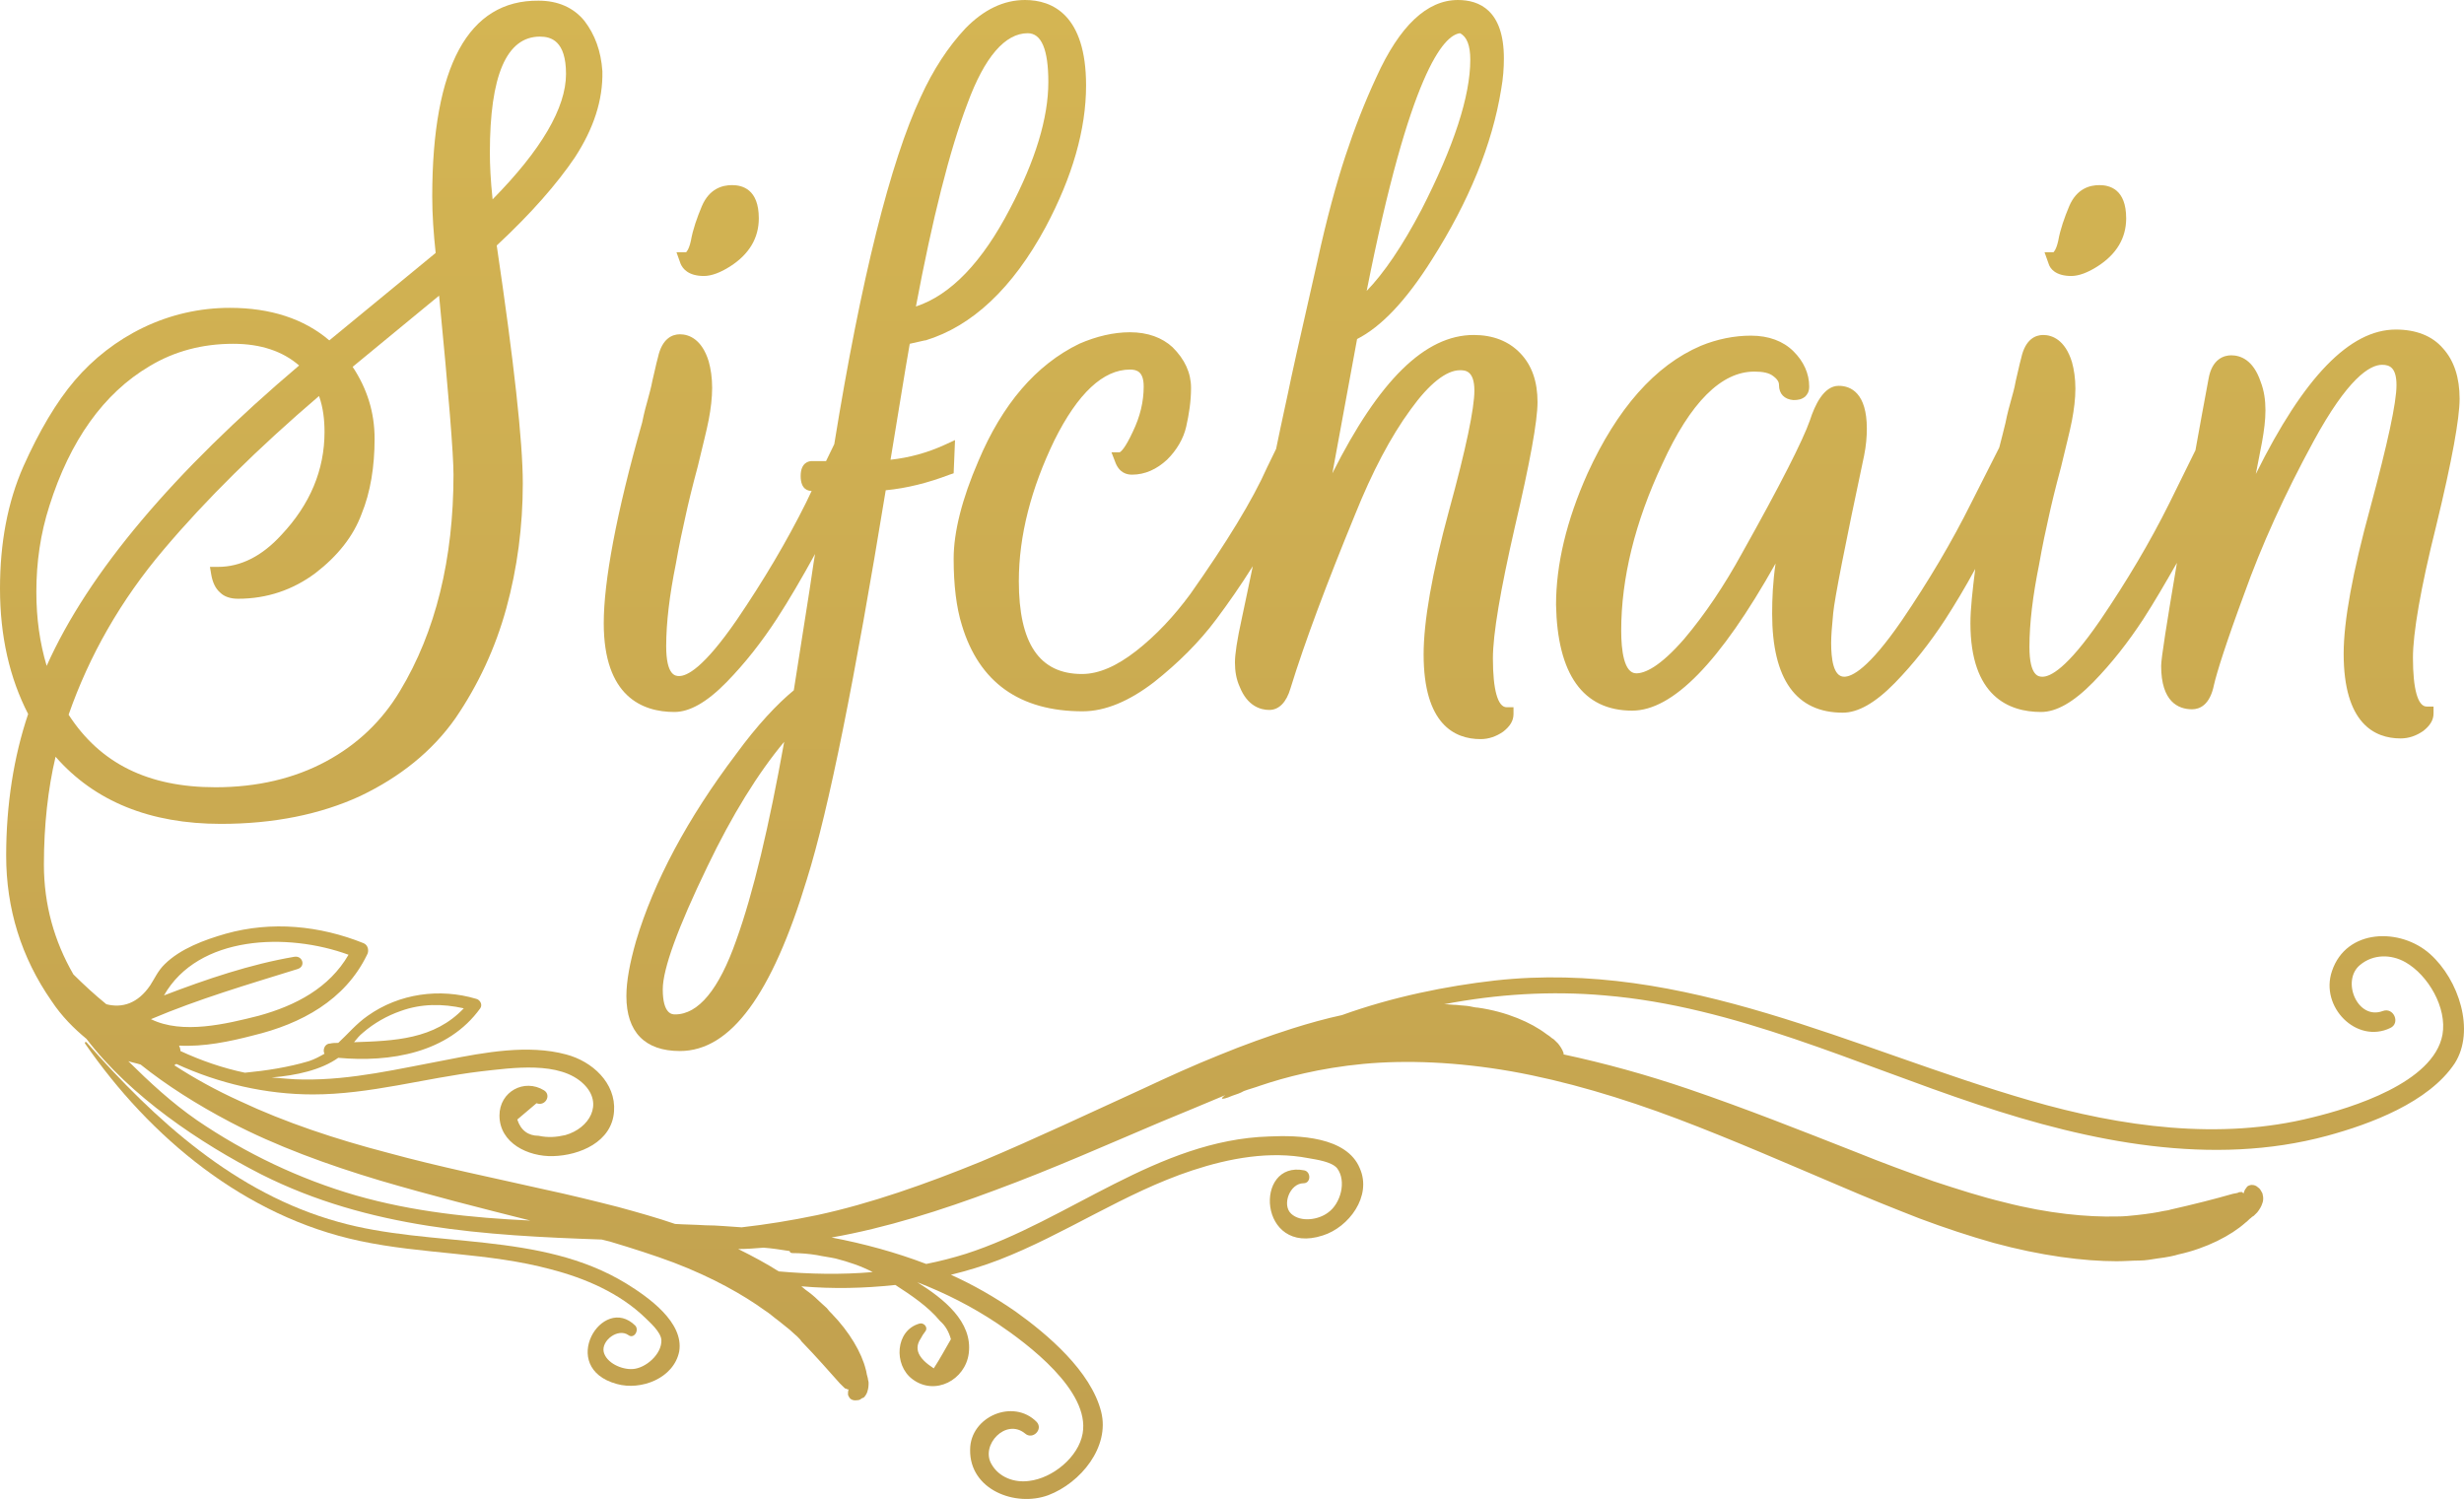
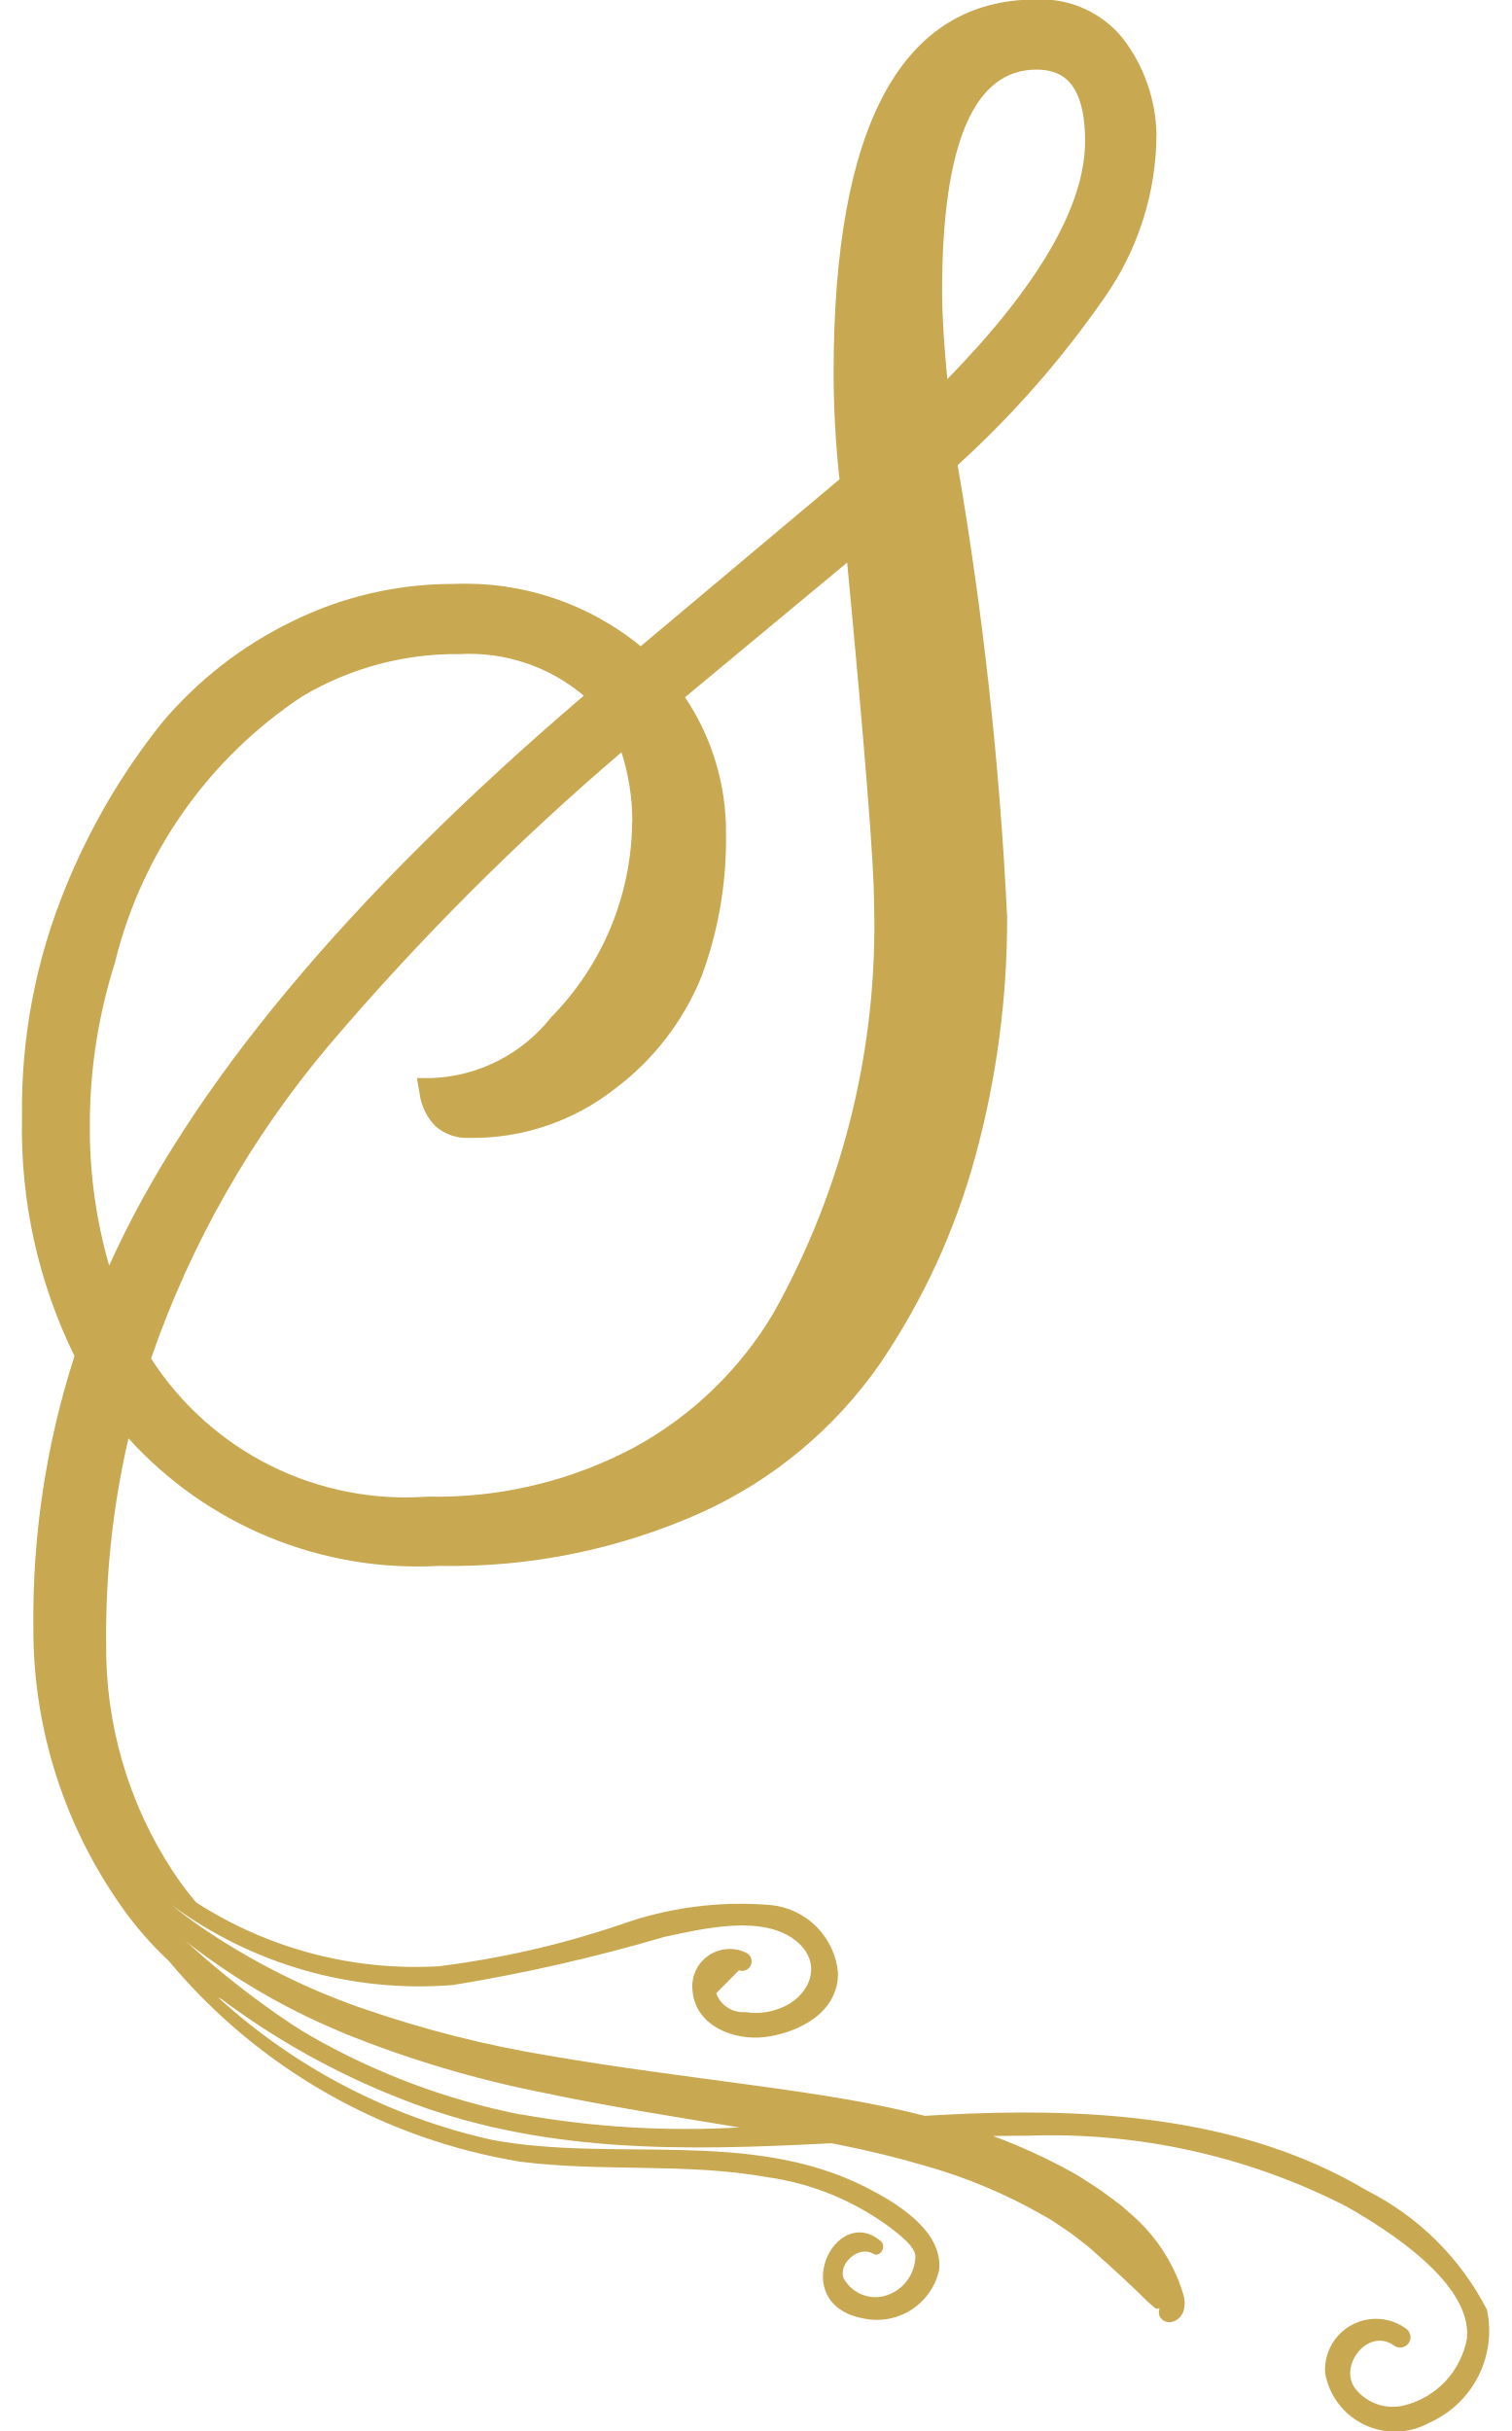
- <svg xmlns="http://www.w3.org/2000/svg" width="143" height="87" viewBox="0 0 143 87" fill="none">
-   <path d="M40.852 16.018C41.291 16.018 41.808 15.821 42.366 15.467C43.48 14.758 44.038 13.814 44.038 12.672C44.038 10.98 43.082 10.744 42.485 10.744C41.928 10.744 41.171 10.941 40.733 11.964C40.454 12.633 40.215 13.302 40.096 13.971C39.977 14.522 39.817 14.64 39.817 14.64H39.26L39.499 15.309C39.618 15.585 39.937 16.018 40.852 16.018Z" fill="url(#paint0_linear)" />
-   <path d="M39.14 41.323C40.016 41.323 41.012 40.772 42.166 39.592C43.242 38.49 44.197 37.27 45.073 35.931C45.79 34.83 46.546 33.531 47.303 32.153C47.184 32.822 47.104 33.492 46.984 34.239L46.069 40.064C45.113 40.851 43.958 42.071 42.724 43.763C39.897 47.502 37.946 51.162 36.911 54.625C36.552 55.885 36.353 56.947 36.353 57.813C36.353 59.899 37.428 61.001 39.459 61.001C42.405 61.001 44.794 57.734 46.825 51.044C48.099 46.99 49.612 39.395 51.404 28.454C52.639 28.336 53.873 28.021 55.107 27.549L55.346 27.47L55.426 25.542L54.828 25.817C53.793 26.289 52.758 26.565 51.683 26.683C52.161 23.81 52.519 21.527 52.798 19.953L53.674 19.756H53.714C56.421 18.93 58.77 16.726 60.682 13.184C62.234 10.272 63.031 7.517 63.031 4.959C63.031 0.866 61.08 0 59.487 0C58.253 0 57.098 0.551 56.023 1.653C55.028 2.716 54.151 4.054 53.435 5.628C51.683 9.367 49.971 16.175 48.418 25.778L47.94 26.762H47.104C46.945 26.762 46.467 26.84 46.467 27.628C46.467 28.415 46.905 28.493 47.104 28.493L46.785 29.162C45.67 31.406 44.317 33.688 42.764 35.971C40.813 38.804 39.857 39.237 39.419 39.237C39.22 39.237 38.663 39.237 38.663 37.506C38.663 36.128 38.862 34.515 39.22 32.744C39.419 31.602 39.618 30.697 39.778 29.989C39.937 29.241 40.176 28.257 40.494 27.077C40.773 25.896 41.012 24.991 41.131 24.361C41.251 23.731 41.33 23.102 41.33 22.511C41.33 21.921 41.251 21.409 41.131 20.977C40.733 19.678 39.977 19.402 39.459 19.402C39.021 19.402 38.424 19.638 38.185 20.74C38.065 21.173 37.986 21.606 37.866 22.078C37.787 22.511 37.667 22.905 37.587 23.22C37.508 23.495 37.388 23.928 37.269 24.518C35.756 29.831 35.039 33.767 35.039 36.168C35.039 40.418 37.269 41.323 39.14 41.323ZM42.724 54.586C41.728 57.42 40.534 58.876 39.18 58.876C39.021 58.876 38.464 58.876 38.464 57.42C38.464 56.239 39.34 53.838 41.052 50.296C42.485 47.305 43.998 44.865 45.511 43.055C44.635 47.935 43.719 51.831 42.724 54.586ZM56.142 6.021C57.138 3.306 58.332 1.928 59.646 1.928C60.443 1.928 60.841 2.873 60.841 4.762C60.841 6.848 60.084 9.327 58.611 12.121C57.018 15.191 55.187 17.12 53.156 17.789C54.112 12.712 55.107 8.737 56.142 6.021Z" fill="url(#paint1_linear)" />
-   <path d="M56.779 26.762C55.824 28.966 55.346 30.894 55.346 32.429C55.346 33.964 55.505 35.263 55.824 36.286C56.819 39.592 59.169 41.284 62.832 41.284C64.146 41.284 65.539 40.694 66.973 39.592C68.366 38.49 69.601 37.27 70.596 35.931C71.273 35.026 71.99 34.003 72.706 32.862C72.428 34.16 72.229 35.184 72.069 35.892C71.791 37.152 71.671 37.978 71.671 38.45C71.671 38.962 71.751 39.434 71.95 39.867C72.388 40.969 73.144 41.205 73.662 41.205C74.219 41.205 74.657 40.772 74.896 39.946C75.733 37.23 77.007 33.846 78.639 29.871C79.635 27.391 80.71 25.345 81.864 23.771C82.939 22.275 83.935 21.488 84.731 21.488C85.01 21.488 85.567 21.488 85.567 22.669C85.567 23.692 85.09 26.014 84.094 29.635C83.099 33.295 82.621 36.089 82.621 37.978C82.621 42.032 84.413 42.898 85.926 42.898C86.403 42.898 86.841 42.74 87.24 42.465C87.638 42.15 87.837 41.835 87.837 41.441V41.048H87.439C86.921 41.048 86.642 40.025 86.642 38.214C86.642 36.797 87.08 34.239 87.917 30.579C88.793 26.84 89.231 24.44 89.231 23.338C89.231 22.157 88.912 21.213 88.235 20.504C87.558 19.796 86.642 19.442 85.528 19.442C82.701 19.442 80.033 22.078 77.325 27.47C77.763 25.069 78.241 22.472 78.759 19.678C80.152 18.969 81.586 17.474 83.099 15.073C85.249 11.689 86.603 8.383 87.12 5.195C87.24 4.526 87.279 3.936 87.279 3.385C87.279 0.59 85.846 0 84.612 0C82.82 0 81.227 1.496 79.874 4.487C79.197 5.943 78.599 7.478 78.082 9.052C77.564 10.626 77.007 12.633 76.449 15.191C75.852 17.867 75.334 20.071 74.936 21.921C74.697 23.102 74.379 24.479 74.06 26.053L73.543 27.116C72.706 29.005 71.193 31.484 69.083 34.475C68.127 35.774 67.092 36.876 65.937 37.781C64.823 38.647 63.787 39.119 62.792 39.119C60.323 39.119 59.129 37.348 59.129 33.728C59.129 31.091 59.845 28.336 61.199 25.542C62.553 22.826 64.026 21.449 65.579 21.449C65.977 21.449 66.375 21.567 66.375 22.433C66.375 23.298 66.176 24.164 65.738 25.069C65.3 26.014 65.061 26.211 64.982 26.25H64.504L64.703 26.762C64.942 27.47 65.42 27.549 65.698 27.549C66.455 27.549 67.132 27.234 67.729 26.683C68.287 26.132 68.685 25.463 68.844 24.755C69.003 24.046 69.123 23.298 69.123 22.511C69.123 21.645 68.764 20.858 68.048 20.15C67.451 19.599 66.614 19.284 65.579 19.284C64.624 19.284 63.628 19.52 62.633 19.953C60.124 21.173 58.173 23.456 56.779 26.762ZM84.731 1.928C85.129 2.125 85.329 2.637 85.329 3.463C85.329 5.588 84.373 8.501 82.501 12.161C81.387 14.286 80.311 15.86 79.316 16.884C81.825 4.211 83.776 2.046 84.731 1.928Z" fill="url(#paint2_linear)" />
-   <path d="M94.725 41.245C97.075 41.245 99.822 38.45 103.047 32.704C102.888 33.767 102.848 34.751 102.848 35.617C102.848 39.434 104.242 41.363 106.949 41.363C107.825 41.363 108.821 40.812 109.975 39.631C111.05 38.529 112.006 37.309 112.882 35.971C113.439 35.105 114.037 34.121 114.634 33.019C114.475 34.279 114.355 35.341 114.355 36.168C114.355 40.418 116.585 41.323 118.456 41.323C119.332 41.323 120.328 40.772 121.483 39.592C122.558 38.49 123.513 37.27 124.389 35.931C125.026 34.948 125.663 33.846 126.34 32.665C125.743 36.207 125.424 38.214 125.424 38.647C125.424 40.733 126.42 41.166 127.216 41.166C127.654 41.166 128.252 40.93 128.49 39.749C128.65 39.041 129.207 37.27 130.242 34.475C131.238 31.681 132.592 28.69 134.264 25.62C136.255 21.96 137.529 21.173 138.246 21.173C138.684 21.173 139.082 21.331 139.082 22.354C139.082 23.377 138.564 25.738 137.569 29.438C136.534 33.216 136.016 36.05 136.016 37.939C136.016 41.992 137.808 42.858 139.321 42.858C139.799 42.858 140.237 42.701 140.635 42.425C141.033 42.11 141.232 41.795 141.232 41.402V41.008H140.834C140.316 41.008 140.037 39.985 140.037 38.175C140.037 36.758 140.475 34.16 141.391 30.5C142.307 26.722 142.745 24.282 142.745 23.141C142.745 21.921 142.426 20.937 141.789 20.229C141.152 19.481 140.197 19.127 139.042 19.127C136.374 19.127 133.706 21.882 130.919 27.509L131.278 25.66C131.397 24.991 131.477 24.4 131.477 23.81C131.477 23.22 131.397 22.669 131.198 22.157C130.76 20.858 130.003 20.622 129.486 20.622C129.088 20.622 128.371 20.819 128.172 22C127.893 23.456 127.654 24.833 127.415 26.132L125.902 29.202C124.787 31.445 123.434 33.728 121.881 36.01C119.93 38.844 118.974 39.277 118.536 39.277C118.337 39.277 117.78 39.277 117.78 37.545C117.78 36.168 117.979 34.554 118.337 32.783C118.536 31.642 118.735 30.737 118.894 30.028C119.054 29.28 119.293 28.297 119.611 27.116C119.89 25.935 120.129 25.03 120.248 24.4C120.368 23.771 120.447 23.141 120.447 22.551C120.447 21.96 120.368 21.449 120.248 21.016C119.85 19.717 119.094 19.442 118.576 19.442C118.138 19.442 117.541 19.678 117.302 20.78C117.182 21.213 117.103 21.645 116.983 22.118C116.904 22.59 116.784 22.944 116.704 23.259C116.625 23.535 116.505 23.968 116.386 24.558C116.266 25.03 116.147 25.542 116.028 25.975L114.395 29.202C113.28 31.445 111.926 33.728 110.374 36.01C108.423 38.844 107.467 39.277 107.029 39.277C106.392 39.277 106.272 38.214 106.272 37.309C106.272 36.955 106.312 36.364 106.392 35.577C106.471 34.751 107.069 31.681 108.184 26.447C108.303 25.857 108.343 25.345 108.343 24.873C108.343 22.826 107.427 22.393 106.71 22.393C105.834 22.393 105.317 23.535 105.038 24.4C104.64 25.542 103.326 28.139 101.096 32.114C100.061 34.003 98.946 35.656 97.751 37.073C96.318 38.726 95.442 39.08 94.964 39.08C94.248 39.08 94.088 37.742 94.088 36.601C94.088 33.57 94.885 30.304 96.477 26.919C98.11 23.338 99.902 21.567 101.813 21.567C102.33 21.567 102.689 21.645 102.928 21.842C103.246 22.078 103.246 22.275 103.246 22.354C103.246 22.866 103.565 23.18 104.082 23.22C104.361 23.22 104.56 23.18 104.759 23.023C104.879 22.905 104.998 22.747 104.998 22.433C104.998 21.685 104.68 20.977 104.082 20.386C103.485 19.796 102.649 19.481 101.614 19.481C100.658 19.481 99.663 19.678 98.707 20.071C96.039 21.213 93.849 23.731 92.137 27.47C90.903 30.225 90.306 32.783 90.306 35.105C90.385 39.119 91.859 41.245 94.725 41.245Z" fill="url(#paint3_linear)" />
-   <path d="M120.208 16.018C120.646 16.018 121.164 15.821 121.721 15.467C122.836 14.758 123.394 13.814 123.394 12.672C123.394 10.98 122.438 10.744 121.841 10.744C121.283 10.744 120.527 10.941 120.089 11.964C119.81 12.633 119.571 13.302 119.452 13.971C119.332 14.522 119.173 14.64 119.173 14.64H118.656L118.894 15.309C118.974 15.585 119.293 16.018 120.208 16.018Z" fill="url(#paint4_linear)" />
-   <path d="M36.353 74.5C31.336 71.43 25.085 72.453 19.63 70.918C13.657 69.266 8.999 65.015 5.017 60.489C4.977 60.45 4.898 60.489 4.937 60.568C8.72 66.038 14.215 70.604 20.864 72.02C24.527 72.808 28.35 72.689 31.973 73.673C33.964 74.185 35.955 75.051 37.428 76.468C37.707 76.743 38.344 77.294 38.384 77.766C38.424 78.593 37.468 79.419 36.712 79.459C36.075 79.498 35.199 79.105 35.039 78.475C34.88 77.806 35.875 77.058 36.473 77.491C36.791 77.727 37.11 77.215 36.871 76.94C34.96 75.051 32.332 79.38 35.796 80.325C37.189 80.718 39.101 80.01 39.419 78.435C39.698 76.743 37.627 75.287 36.353 74.5Z" fill="url(#paint5_linear)" />
-   <path d="M141.033 55.373C139.321 53.838 136.175 53.878 135.339 56.357C134.622 58.443 136.772 60.607 138.723 59.663C139.321 59.387 138.923 58.443 138.285 58.679C136.812 59.23 135.857 56.908 136.971 56.003C137.728 55.373 138.763 55.373 139.599 55.845C140.913 56.593 142.028 58.482 141.75 60.056C141.232 62.851 136.454 64.307 134.184 64.858C128.849 66.196 123.115 65.409 117.819 63.874C107.467 60.883 97.791 55.688 86.762 56.908C83.975 57.223 80.829 57.852 77.883 58.915C76.967 59.112 75.971 59.387 74.976 59.702C73.622 60.135 72.189 60.647 70.755 61.237C69.282 61.827 67.809 62.496 66.296 63.205C63.27 64.582 60.124 66.078 56.939 67.416C53.753 68.715 50.528 69.856 47.422 70.525C45.909 70.84 44.436 71.076 43.042 71.233C42.326 71.194 41.649 71.115 40.932 71.115C40.335 71.076 39.778 71.076 39.18 71.037C38.145 70.682 37.03 70.368 35.875 70.053C34.482 69.698 33.048 69.344 31.575 69.029C28.629 68.36 25.523 67.731 22.497 66.904C19.471 66.117 16.524 65.133 13.936 63.913C12.542 63.284 11.268 62.575 10.114 61.827C10.153 61.788 10.193 61.788 10.233 61.749C12.702 62.89 15.449 63.52 18.157 63.52C21.462 63.52 24.647 62.575 27.912 62.182C29.704 61.985 32.491 61.552 33.885 62.929C35.039 64.071 34.203 65.487 32.809 65.881C32.292 65.999 31.814 66.038 31.257 65.92C30.659 65.92 30.221 65.606 30.022 64.976C30.381 64.661 30.779 64.346 31.137 64.031C31.655 64.228 32.013 63.559 31.575 63.284C30.42 62.575 28.987 63.362 28.987 64.74C28.987 66.353 30.659 67.14 32.093 67.101C33.646 67.062 35.517 66.275 35.636 64.504C35.756 62.851 34.362 61.591 32.849 61.198C30.659 60.607 28.111 61.08 25.921 61.513C23.174 62.024 20.426 62.693 17.599 62.654C16.962 62.654 16.365 62.575 15.768 62.536C17.201 62.418 18.634 62.103 19.63 61.395C22.656 61.67 26.001 61.119 27.872 58.522C28.031 58.285 27.832 58.01 27.633 57.971C25.523 57.341 23.174 57.656 21.342 58.955C20.665 59.427 20.187 60.017 19.63 60.529C19.471 60.529 19.311 60.529 19.152 60.568C18.834 60.568 18.714 60.962 18.834 61.158C18.555 61.316 18.276 61.473 17.918 61.591C16.723 61.946 15.449 62.142 14.215 62.26C12.901 61.985 11.666 61.552 10.472 61.001C10.472 60.883 10.432 60.765 10.392 60.686C11.826 60.765 13.339 60.45 14.693 60.096C17.48 59.427 20.028 58.049 21.302 55.413C21.422 55.216 21.382 54.861 21.103 54.743C18.555 53.72 15.768 53.445 13.1 54.193C11.866 54.547 10.472 55.058 9.556 55.964C9.158 56.357 8.999 56.751 8.72 57.184C8.003 58.246 7.087 58.522 6.172 58.285C5.495 57.734 4.898 57.184 4.26 56.554C3.146 54.625 2.548 52.5 2.548 50.178C2.548 47.896 2.787 45.77 3.225 43.921C5.495 46.518 8.72 47.817 12.821 47.817C15.887 47.817 18.595 47.266 20.904 46.203C23.213 45.101 25.085 43.606 26.439 41.677C27.753 39.749 28.748 37.624 29.385 35.302C30.022 32.98 30.341 30.54 30.341 28.06C30.341 25.62 29.823 20.977 28.828 14.247C30.819 12.397 32.332 10.665 33.367 9.13C34.442 7.478 34.999 5.825 34.96 4.132C34.88 2.952 34.522 2.007 33.924 1.22C33.287 0.433 32.371 0.039 31.257 0.039C27.195 0 25.085 3.817 25.085 11.413C25.085 12.476 25.165 13.578 25.284 14.68L19.112 19.756C17.639 18.497 15.688 17.867 13.339 17.867C11.587 17.867 9.875 18.261 8.322 19.009C6.769 19.756 5.415 20.819 4.34 22.078C3.265 23.338 2.27 25.03 1.354 27.077C0.438 29.162 0 31.524 0 34.16C0 36.915 0.557 39.355 1.633 41.441C0.796 43.921 0.358 46.715 0.358 49.667C0.358 52.736 1.234 55.57 2.986 58.089C3.584 58.994 4.3 59.702 5.017 60.293C7.565 63.638 11.627 66.353 15.17 68.164C21.422 71.312 28.151 71.706 34.92 71.942C35.079 71.981 35.238 72.02 35.398 72.06C36.712 72.453 37.946 72.847 39.101 73.28C41.37 74.146 43.162 75.169 44.356 76.035C44.675 76.231 44.914 76.468 45.193 76.664C45.431 76.861 45.631 77.019 45.83 77.176C45.989 77.334 46.148 77.452 46.268 77.57C46.387 77.688 46.467 77.766 46.507 77.845C47.383 78.75 48.139 79.616 48.736 80.285C48.816 80.364 48.896 80.443 48.975 80.521C49.015 80.561 49.055 80.6 49.095 80.6C49.135 80.6 49.135 80.6 49.174 80.639H49.254C49.214 80.718 49.214 80.836 49.214 80.915C49.214 80.993 49.254 81.033 49.294 81.112C49.334 81.19 49.493 81.308 49.732 81.269C49.851 81.269 49.931 81.23 49.971 81.19C50.011 81.151 50.05 81.151 50.13 81.112C50.21 81.033 50.289 80.915 50.329 80.797C50.409 80.561 50.409 80.403 50.409 80.246C50.409 80.167 50.369 80.088 50.369 80.01C50.369 79.97 50.329 79.892 50.329 79.852C50.289 79.734 50.289 79.616 50.249 79.498C50.011 78.514 49.294 77.294 48.259 76.231C48.179 76.153 48.099 76.074 47.98 75.917C47.86 75.799 47.661 75.641 47.462 75.444C47.263 75.248 47.024 75.051 46.745 74.854C46.666 74.775 46.586 74.736 46.507 74.657C48.338 74.815 50.13 74.775 51.962 74.579C52.877 75.169 53.873 75.838 54.55 76.664C54.868 76.94 55.067 77.294 55.187 77.727C54.868 78.278 54.55 78.868 54.191 79.419C53.276 78.829 53.037 78.278 53.435 77.688C53.514 77.53 53.594 77.412 53.714 77.255C53.873 77.019 53.594 76.743 53.355 76.822C51.962 77.215 51.842 79.222 52.957 80.049C54.271 81.033 56.023 80.088 56.222 78.553C56.461 76.704 54.749 75.366 53.236 74.421C54.868 75.051 56.421 75.838 57.894 76.822C59.646 78.002 63.27 80.718 62.832 83.197C62.593 84.575 61.08 85.795 59.726 85.952C58.89 86.07 57.974 85.756 57.536 84.968C56.899 83.867 58.372 82.292 59.487 83.197C59.925 83.591 60.562 82.961 60.164 82.528C58.81 81.151 56.302 82.214 56.302 84.142C56.262 86.464 58.93 87.487 60.841 86.779C62.712 86.07 64.424 83.985 63.907 81.938C63.309 79.577 60.801 77.451 58.93 76.114C57.735 75.287 56.501 74.579 55.187 73.988C56.142 73.752 57.058 73.477 57.974 73.123C61.836 71.627 65.26 69.226 69.203 67.927C71.353 67.219 73.702 66.786 75.932 67.219C76.37 67.298 77.285 67.416 77.604 67.809C78.161 68.557 77.803 69.856 77.086 70.368C76.529 70.8 75.494 70.958 74.936 70.446C74.379 69.935 74.856 68.675 75.653 68.675C76.091 68.675 76.091 68.006 75.693 67.927C72.746 67.337 73.025 72.926 76.768 71.706C78.281 71.233 79.635 69.423 78.918 67.809C78.161 65.96 75.334 65.881 73.662 65.96C67.172 66.156 62.035 70.84 56.063 72.768C55.306 73.004 54.55 73.201 53.753 73.359C52.001 72.689 50.13 72.178 48.259 71.824C51.404 71.273 54.629 70.249 57.775 69.069C61.08 67.849 64.265 66.432 67.331 65.133C68.645 64.582 69.919 64.071 71.114 63.559C70.994 63.638 70.915 63.717 70.915 63.756C70.954 63.795 71.153 63.756 71.512 63.598C71.751 63.52 71.99 63.441 72.189 63.323C72.507 63.205 72.826 63.126 73.144 63.008C74.538 62.536 76.609 61.985 79.117 61.749C81.626 61.513 84.572 61.631 87.718 62.182C90.823 62.733 94.128 63.717 97.353 64.936C100.578 66.156 103.804 67.573 106.87 68.872C108.422 69.541 109.896 70.131 111.409 70.722C112.882 71.273 114.315 71.745 115.709 72.139C118.456 72.886 120.925 73.201 122.836 73.201C123.314 73.201 123.752 73.162 124.15 73.162C124.548 73.162 124.907 73.083 125.186 73.044C125.504 73.004 125.743 72.965 125.942 72.926C126.141 72.886 126.3 72.847 126.42 72.808C128.052 72.453 129.486 71.706 130.322 70.958C130.441 70.879 130.521 70.761 130.641 70.682C130.68 70.643 130.72 70.604 130.8 70.564C130.879 70.486 130.919 70.446 130.999 70.368C131.118 70.21 131.238 70.053 131.317 69.777C131.357 69.659 131.357 69.462 131.317 69.344C131.317 69.266 131.278 69.226 131.238 69.147C131.198 69.069 131.158 68.99 131.039 68.911C130.879 68.754 130.641 68.754 130.561 68.793C130.441 68.833 130.402 68.872 130.362 68.951C130.282 69.029 130.242 69.147 130.203 69.266L130.123 69.187C130.083 69.187 130.083 69.187 130.043 69.187C130.003 69.187 129.924 69.187 129.884 69.226C129.765 69.266 129.645 69.266 129.526 69.305C128.57 69.581 127.336 69.895 125.942 70.21C125.862 70.249 125.743 70.249 125.544 70.289C125.385 70.328 125.146 70.368 124.907 70.407C124.668 70.446 124.349 70.486 123.991 70.525C123.633 70.564 123.274 70.604 122.836 70.604C121.164 70.643 118.894 70.446 116.306 69.777C114.992 69.462 113.639 69.029 112.205 68.557C110.772 68.046 109.259 67.495 107.706 66.865C104.6 65.645 101.335 64.346 97.99 63.205C95.561 62.378 93.133 61.709 90.744 61.198C90.744 61.158 90.744 61.158 90.744 61.119C90.664 60.883 90.544 60.725 90.425 60.568C90.345 60.489 90.306 60.45 90.226 60.371C90.186 60.332 90.146 60.293 90.067 60.253C89.987 60.175 89.868 60.096 89.748 60.017C88.872 59.348 87.439 58.718 85.766 58.482C85.647 58.482 85.488 58.443 85.289 58.404C85.09 58.364 84.811 58.364 84.532 58.325C84.333 58.325 84.054 58.285 83.815 58.285C86.881 57.695 90.027 57.498 93.133 57.774C100.698 58.404 107.666 61.749 114.793 64.11C121.283 66.275 128.371 67.731 135.06 65.92C137.529 65.251 140.953 63.992 142.466 61.709C143.661 59.82 142.705 56.869 141.033 55.373ZM21.063 59.938C21.7 59.387 22.457 58.955 23.253 58.679C24.448 58.246 25.682 58.246 26.916 58.522C25.204 60.332 22.895 60.411 20.546 60.489C20.705 60.293 20.864 60.096 21.063 59.938ZM31.336 2.125C31.973 2.125 32.849 2.361 32.849 4.29C32.849 6.258 31.416 8.698 28.589 11.57C28.469 10.469 28.43 9.563 28.43 8.855C28.43 4.408 29.385 2.125 31.336 2.125ZM49.493 80.6C49.493 80.639 49.493 80.639 49.493 80.6V80.6ZM20.227 55.413C19.112 57.341 17.161 58.364 15.011 58.955C13.14 59.427 10.591 60.056 8.76 59.151C11.547 57.971 14.374 57.144 17.281 56.239C17.759 56.081 17.559 55.452 17.082 55.531C14.533 55.964 11.985 56.829 9.516 57.774C11.507 54.271 16.683 54.114 20.227 55.413ZM18.834 25.069C18.834 27.273 17.997 29.28 16.325 31.052C15.21 32.272 13.976 32.901 12.662 32.901H12.184L12.264 33.373C12.343 33.806 12.503 34.16 12.781 34.397C13.02 34.633 13.379 34.751 13.817 34.751C15.489 34.751 17.002 34.239 18.316 33.255C19.59 32.272 20.506 31.13 20.984 29.831C21.501 28.572 21.74 27.077 21.74 25.463C21.74 23.928 21.302 22.551 20.466 21.291L25.483 17.159C26.041 22.905 26.319 26.368 26.319 27.549C26.319 32.429 25.284 36.679 23.213 40.103C22.178 41.835 20.745 43.212 18.913 44.196C17.082 45.18 14.931 45.692 12.503 45.692C8.601 45.692 5.813 44.314 3.982 41.481C5.176 38.057 7.008 34.83 9.516 31.878C11.945 29.005 14.971 26.014 18.515 22.984C18.754 23.653 18.834 24.361 18.834 25.069ZM2.867 29.359C4.061 25.581 6.012 22.826 8.68 21.252C10.114 20.386 11.746 19.953 13.538 19.953C15.131 19.953 16.405 20.386 17.36 21.213C10.074 27.391 5.136 33.216 2.708 38.647C2.309 37.309 2.11 35.892 2.11 34.357C2.11 32.626 2.349 30.973 2.867 29.359ZM11.428 65.015C9.954 63.992 8.68 62.811 7.446 61.591C7.685 61.67 7.924 61.709 8.163 61.788C9.636 62.969 11.428 64.11 13.379 65.133C16.007 66.511 19.033 67.613 22.059 68.518C25.005 69.384 27.952 70.131 30.779 70.84C27.355 70.682 23.97 70.328 20.665 69.384C17.4 68.439 14.255 66.944 11.428 65.015ZM45.193 73.791C44.516 73.359 43.719 72.926 42.843 72.493C43.321 72.493 43.839 72.453 44.317 72.414C44.834 72.453 45.312 72.532 45.83 72.611C45.83 72.689 45.909 72.729 45.989 72.729C46.467 72.729 46.945 72.768 47.422 72.847C47.781 72.926 48.139 72.965 48.498 73.044C49.254 73.24 49.971 73.477 50.648 73.831C48.816 73.988 46.984 73.949 45.193 73.791Z" fill="url(#paint6_linear)" />
-   <defs>
-     <linearGradient id="paint0_linear" x1="71.5" y1="0" x2="71.5" y2="87" gradientUnits="userSpaceOnUse">
-       <stop stop-color="#D4B553" />
-       <stop offset="1" stop-color="#C1A04F" />
-     </linearGradient>
-     <linearGradient id="paint1_linear" x1="71.5" y1="0" x2="71.5" y2="87" gradientUnits="userSpaceOnUse">
-       <stop stop-color="#D4B553" />
-       <stop offset="1" stop-color="#C1A04F" />
-     </linearGradient>
-     <linearGradient id="paint2_linear" x1="71.5" y1="0" x2="71.5" y2="87" gradientUnits="userSpaceOnUse">
-       <stop stop-color="#D4B553" />
-       <stop offset="1" stop-color="#C1A04F" />
-     </linearGradient>
-     <linearGradient id="paint3_linear" x1="71.5" y1="0" x2="71.5" y2="87" gradientUnits="userSpaceOnUse">
-       <stop stop-color="#D4B553" />
-       <stop offset="1" stop-color="#C1A04F" />
-     </linearGradient>
-     <linearGradient id="paint4_linear" x1="71.5" y1="0" x2="71.5" y2="87" gradientUnits="userSpaceOnUse">
-       <stop stop-color="#D4B553" />
-       <stop offset="1" stop-color="#C1A04F" />
-     </linearGradient>
-     <linearGradient id="paint5_linear" x1="71.5" y1="0" x2="71.5" y2="87" gradientUnits="userSpaceOnUse">
-       <stop stop-color="#D4B553" />
-       <stop offset="1" stop-color="#C1A04F" />
-     </linearGradient>
-     <linearGradient id="paint6_linear" x1="71.5" y1="0" x2="71.5" y2="87" gradientUnits="userSpaceOnUse">
-       <stop stop-color="#D4B553" />
-       <stop offset="1" stop-color="#C1A04F" />
-     </linearGradient>
-   </defs>
+ <svg xmlns="http://www.w3.org/2000/svg" width="46" height="74" viewBox="0 0 46 74" fill="none">
+   <path d="M45.265 70.306C44.458 68.738 43.174 67.466 41.598 66.673C37.982 64.519 33.61 64.179 29.491 64.339C29.044 64.357 28.597 64.381 28.152 64.406C27.424 64.223 26.654 64.058 25.851 63.918C24.913 63.753 23.932 63.614 22.927 63.476C20.919 63.2 18.814 62.94 16.748 62.581C14.797 62.264 12.878 61.777 11.012 61.127L10.859 61.075C9.211 60.486 7.645 59.692 6.195 58.711C5.855 58.481 5.526 58.232 5.207 57.976C7.681 59.805 10.735 60.674 13.801 60.423C15.971 60.068 18.118 59.579 20.228 58.958C21.401 58.709 23.252 58.256 24.259 59.102C25.091 59.803 24.627 60.819 23.715 61.143C23.389 61.269 23.035 61.305 22.691 61.248C22.5 61.264 22.309 61.216 22.149 61.112C21.988 61.008 21.866 60.854 21.803 60.673C22.034 60.442 22.265 60.21 22.495 59.977C22.564 60.001 22.639 59.999 22.706 59.97C22.772 59.941 22.826 59.889 22.856 59.822C22.885 59.756 22.889 59.681 22.866 59.612C22.843 59.543 22.794 59.486 22.731 59.451C22.548 59.357 22.343 59.315 22.138 59.329C21.933 59.343 21.735 59.412 21.566 59.529C21.397 59.645 21.263 59.806 21.177 59.992C21.092 60.179 21.059 60.386 21.081 60.59C21.171 61.68 22.348 62.121 23.288 62.008C24.331 61.874 25.521 61.253 25.511 60.057C25.464 59.529 25.235 59.034 24.862 58.656C24.49 58.279 23.997 58.044 23.47 57.991C21.907 57.857 20.335 58.064 18.86 58.596C17.079 59.197 15.243 59.617 13.379 59.852C10.766 60.008 8.171 59.328 5.97 57.909C5.716 57.612 5.482 57.299 5.268 56.972C3.913 54.91 3.204 52.49 3.232 50.023C3.21 47.923 3.438 45.828 3.911 43.783C5.097 45.094 6.562 46.123 8.198 46.795C9.834 47.467 11.6 47.764 13.366 47.666C16.111 47.72 18.834 47.167 21.341 46.047C23.531 45.054 25.412 43.489 26.785 41.516C28.108 39.57 29.095 37.417 29.706 35.146C30.343 32.792 30.664 30.364 30.659 27.926C30.437 23.311 29.934 18.713 29.153 14.159C30.837 12.63 32.341 10.913 33.634 9.042C34.656 7.581 35.204 5.842 35.205 4.059C35.177 3.01 34.818 1.998 34.179 1.165C33.864 0.777 33.462 0.468 33.005 0.263C32.549 0.058 32.051 -0.038 31.551 -0.017C27.455 -0.017 25.377 3.806 25.377 11.346C25.378 12.43 25.438 13.513 25.555 14.591L19.504 19.672C17.904 18.362 15.877 17.687 13.812 17.775C12.097 17.771 10.404 18.165 8.868 18.928C7.359 19.665 6.02 20.709 4.936 21.993C3.726 23.507 2.741 25.187 2.009 26.982C1.087 29.216 0.632 31.615 0.67 34.032C0.615 36.541 1.163 39.026 2.268 41.279C1.411 43.934 0.989 46.709 1.016 49.499C0.996 52.498 1.9 55.431 3.604 57.899C4.047 58.553 4.562 59.154 5.14 59.693C7.858 62.953 11.662 65.123 15.852 65.804C18.343 66.119 20.879 65.831 23.351 66.272C24.733 66.465 26.043 67.008 27.156 67.85C27.368 68.024 27.826 68.35 27.867 68.664C27.866 68.958 27.763 69.243 27.577 69.469C27.39 69.696 27.131 69.852 26.843 69.91C26.613 69.95 26.376 69.917 26.166 69.814C25.956 69.711 25.784 69.545 25.675 69.338C25.529 68.889 26.148 68.344 26.576 68.602C26.8 68.735 26.997 68.375 26.812 68.22C25.422 67.044 23.934 70.135 26.285 70.574C26.785 70.682 27.308 70.587 27.74 70.312C28.171 70.036 28.477 69.601 28.589 69.101C28.715 67.885 27.233 67.023 26.345 66.573C22.815 64.788 18.712 65.836 14.963 65.135C11.858 64.44 8.988 62.946 6.638 60.8C6.674 60.82 6.712 60.839 6.749 60.859C8.389 62.083 10.183 63.086 12.085 63.84C16.401 65.581 20.835 65.472 25.312 65.24L25.58 65.293C26.483 65.475 27.336 65.684 28.115 65.913C29.401 66.272 30.637 66.791 31.795 67.457C32.02 67.577 32.203 67.715 32.377 67.828C32.531 67.927 32.68 68.034 32.822 68.15L33.138 68.395L33.318 68.557C33.964 69.121 34.524 69.654 34.941 70.066C34.998 70.117 35.051 70.164 35.102 70.207C35.126 70.228 35.151 70.248 35.177 70.266L35.218 70.279H35.229L35.264 70.271L35.3 70.263C35.277 70.325 35.273 70.392 35.287 70.456C35.299 70.506 35.325 70.552 35.361 70.59C35.398 70.629 35.444 70.658 35.496 70.674C35.547 70.69 35.602 70.694 35.655 70.684C35.715 70.673 35.772 70.65 35.822 70.615C35.855 70.595 35.886 70.57 35.912 70.542C35.971 70.48 36.013 70.405 36.035 70.323C36.069 70.197 36.072 70.064 36.045 69.936C36.034 69.883 36.02 69.83 36.002 69.778L35.967 69.667C35.943 69.595 35.916 69.52 35.885 69.441C35.561 68.626 35.038 67.904 34.364 67.341L34.149 67.151C34.05 67.072 33.921 66.98 33.774 66.869C33.606 66.739 33.433 66.617 33.253 66.505C33.051 66.379 32.834 66.226 32.583 66.094C31.827 65.678 31.041 65.32 30.232 65.022C30.585 65.016 30.938 65.011 31.291 65.011C34.654 64.891 37.992 65.632 40.987 67.165C42.235 67.872 44.801 69.493 44.659 71.167C44.574 71.656 44.349 72.109 44.012 72.474C43.675 72.838 43.239 73.096 42.758 73.218C42.482 73.289 42.191 73.277 41.922 73.184C41.652 73.09 41.416 72.919 41.243 72.692C40.75 71.993 41.654 70.846 42.431 71.395C42.495 71.444 42.577 71.467 42.659 71.458C42.74 71.448 42.814 71.408 42.866 71.345C42.919 71.282 42.944 71.201 42.938 71.119C42.931 71.037 42.894 70.962 42.832 70.907C42.596 70.725 42.312 70.616 42.015 70.591C41.718 70.566 41.42 70.627 41.157 70.767C40.894 70.908 40.677 71.121 40.532 71.381C40.387 71.641 40.32 71.938 40.339 72.236C40.399 72.575 40.538 72.895 40.747 73.169C40.956 73.443 41.227 73.664 41.538 73.811C41.85 73.959 42.192 74.03 42.536 74.019C42.881 74.007 43.217 73.913 43.518 73.745C44.159 73.459 44.683 72.961 45.001 72.335C45.319 71.709 45.413 70.993 45.265 70.306V70.306ZM31.547 2.119C32.186 2.119 33.032 2.345 33.032 4.297C33.032 6.254 31.622 8.689 28.838 11.541C28.732 10.458 28.679 9.553 28.679 8.843C28.684 4.375 29.649 2.119 31.547 2.119ZM19.244 25.004C19.23 27.238 18.344 29.378 16.775 30.968C16.341 31.519 15.793 31.969 15.169 32.288C14.545 32.607 13.86 32.787 13.159 32.816H12.691L12.772 33.277C12.819 33.659 12.992 34.016 13.264 34.289C13.55 34.533 13.919 34.658 14.295 34.638C15.895 34.66 17.454 34.134 18.714 33.147C19.892 32.266 20.806 31.08 21.358 29.718C21.872 28.328 22.123 26.856 22.101 25.375C22.112 23.897 21.677 22.451 20.854 21.224L25.789 17.124C26.331 22.839 26.607 26.316 26.607 27.468C26.737 31.835 25.68 36.156 23.547 39.969C22.529 41.684 21.069 43.094 19.32 44.052C17.382 45.087 15.209 45.606 13.012 45.558C11.361 45.677 9.708 45.35 8.228 44.61C6.747 43.87 5.493 42.744 4.598 41.352C5.808 37.848 7.658 34.6 10.054 31.772C12.77 28.584 15.734 25.618 18.919 22.899C19.137 23.578 19.248 24.286 19.249 24.999L19.244 25.004ZM3.506 29.269C4.326 25.954 6.364 23.07 9.215 21.189C10.664 20.331 12.321 19.889 14.004 19.91C15.375 19.837 16.723 20.291 17.771 21.177V21.177C10.595 27.309 5.741 33.137 3.323 38.526C2.923 37.133 2.724 35.69 2.734 34.241C2.734 32.551 2.996 30.872 3.512 29.264L3.506 29.269ZM15.854 64.368C13.594 63.92 11.423 63.106 9.426 61.957C9.249 61.855 9.081 61.746 8.911 61.639C7.75 60.868 6.653 60.007 5.629 59.062C5.693 59.113 5.755 59.169 5.82 59.219C7.158 60.245 8.619 61.099 10.169 61.763C10.287 61.814 10.405 61.866 10.524 61.914C12.463 62.695 14.471 63.293 16.522 63.699C18.541 64.126 20.583 64.44 22.51 64.76C20.285 64.887 18.053 64.754 15.859 64.362L15.854 64.368Z" fill="#C8A851" />
</svg>
